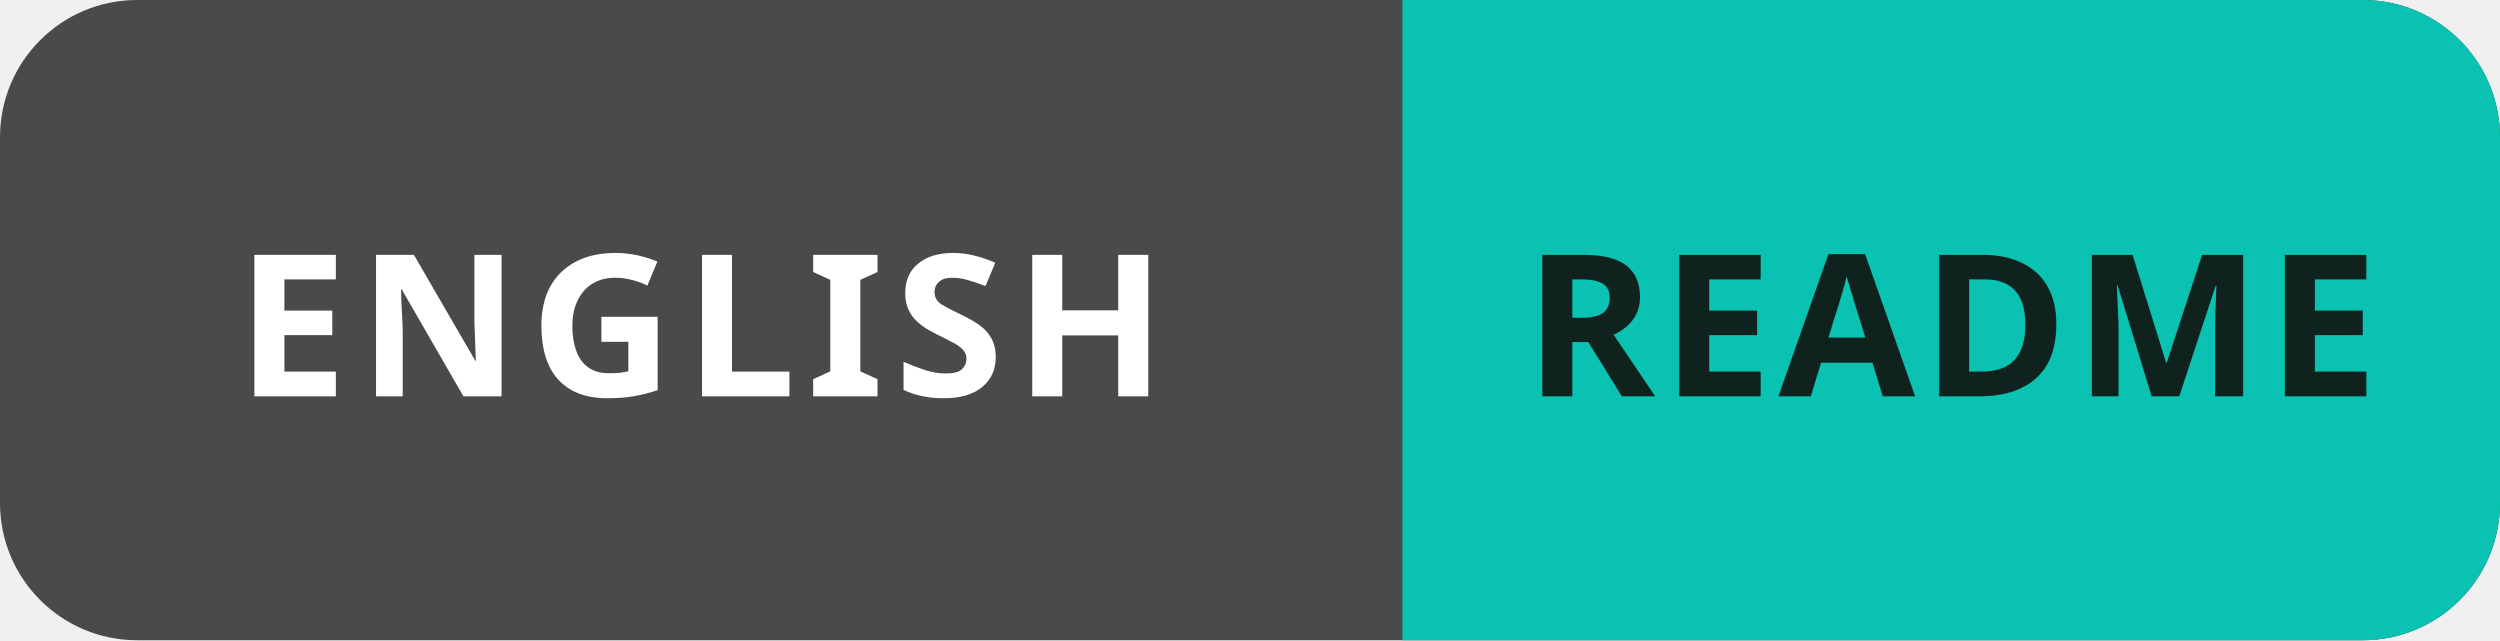
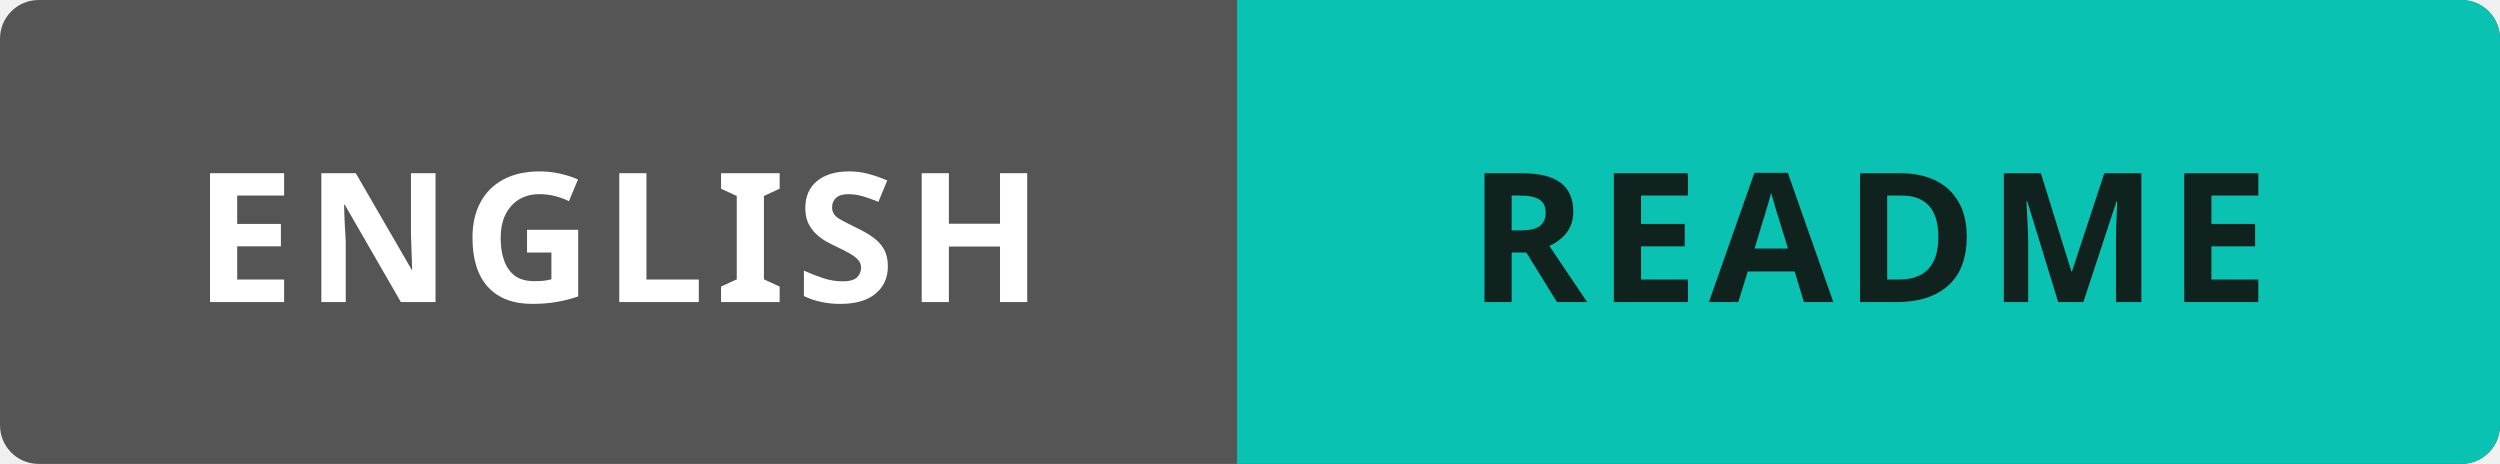
- <svg xmlns="http://www.w3.org/2000/svg" width="164" height="42" viewBox="0 0 164 42" role="img" aria-label="English">
-   <rect width="164" height="42" rx="9" fill="#4A4A4A" />
-   <path d="M92 0h63a9 9 0 0 1 9 9v24a9 9 0 0 1-9 9H92z" fill="#0AC2B1" />
-   <text x="46" y="26" text-anchor="middle" fill="#FFFFFF" font-family="Segoe UI, sans-serif" font-size="13" font-weight="700" letter-spacing="0.7">ENGLISH</text>
-   <text x="128" y="26" text-anchor="middle" fill="#10221E" font-family="Segoe UI, sans-serif" font-size="13" font-weight="700" letter-spacing="0.4">README</text>
+ <svg xmlns="http://www.w3.org/2000/svg" width="194" height="36" viewBox="0 0 194 36" role="img" aria-label="English README">
+   <rect width="194" height="36" rx="3" fill="#555555" />
+   <path d="M96 0h95a3 3 0 0 1 3 3v30a3 3 0 0 1-3 3H96z" fill="#0AC2B1" />
+   <g font-family="Segoe UI Variable Text, Segoe UI, sans-serif" font-size="14" font-weight="700" text-anchor="middle" dominant-baseline="middle">
+     <text x="48" y="18.5" fill="#FFFFFF" letter-spacing="0.8">ENGLISH</text>
+     <text x="145" y="18.5" fill="#10221E" font-weight="800" letter-spacing="0.8">README</text>
+   </g>
</svg>
